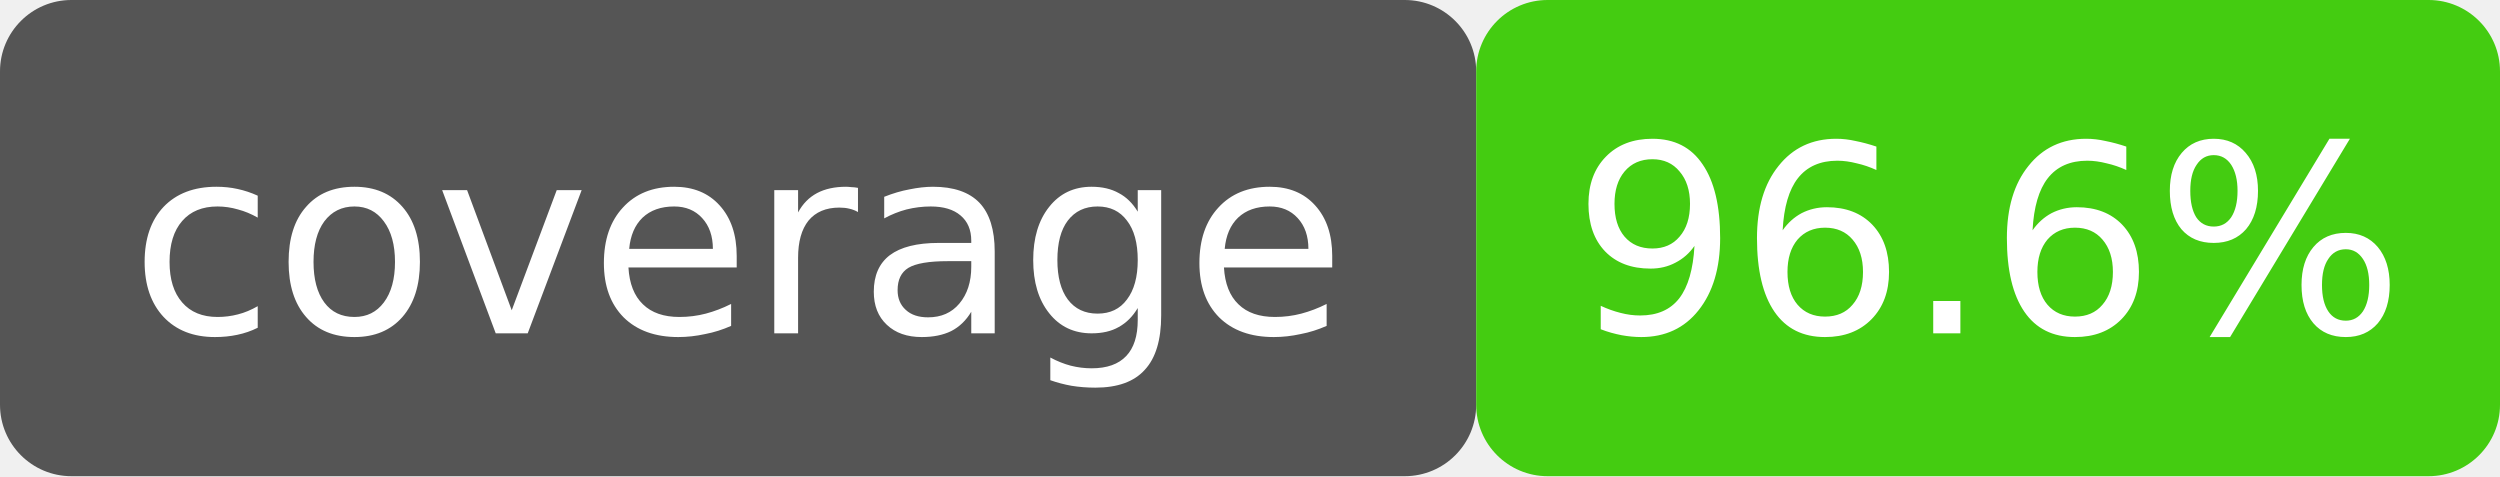
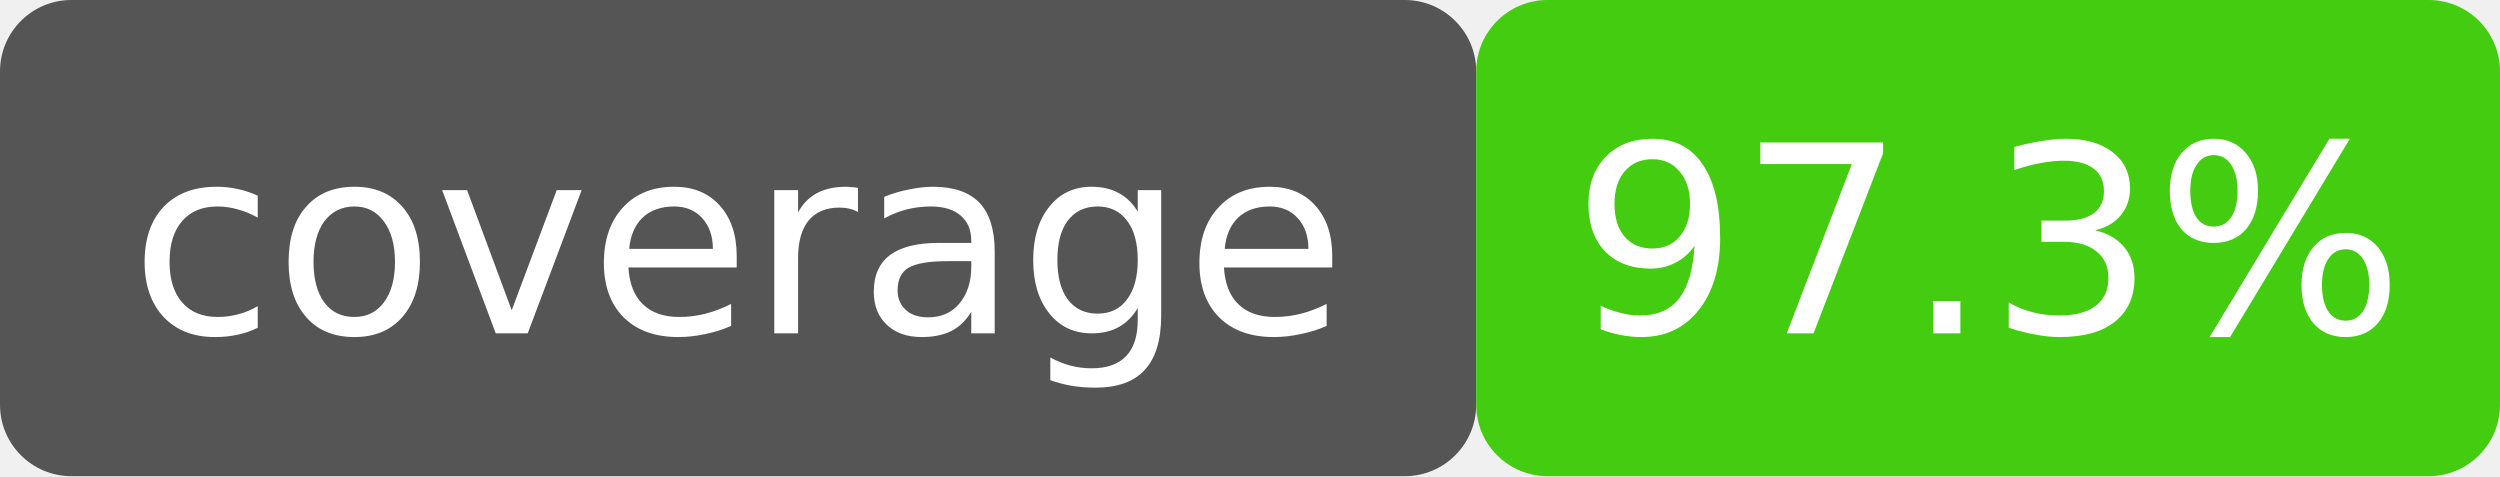
- <svg xmlns="http://www.w3.org/2000/svg" width="105" height="20" viewBox="0 0 105 20" role="img" aria-label="coverage: 96.6%">
+ <svg xmlns="http://www.w3.org/2000/svg" width="105" height="20" viewBox="0 0 105 20" role="img" aria-label="coverage: 97.3%">
  <rect width="62" height="20" rx="3" fill="#555" />
  <rect x="62" width="43" height="20" rx="3" fill="#4c1" />
  <rect width="105" height="20" rx="3" fill="none" />
  <g fill="#fff" font-family="Verdana,DejaVu Sans,sans-serif" font-size="11" text-anchor="middle">
    <text x="31" y="14">coverage</text>
-     <text x="83.5" y="14">96.6%</text>
+     <text x="83.5" y="14">97.3%</text>
  </g>
</svg>
